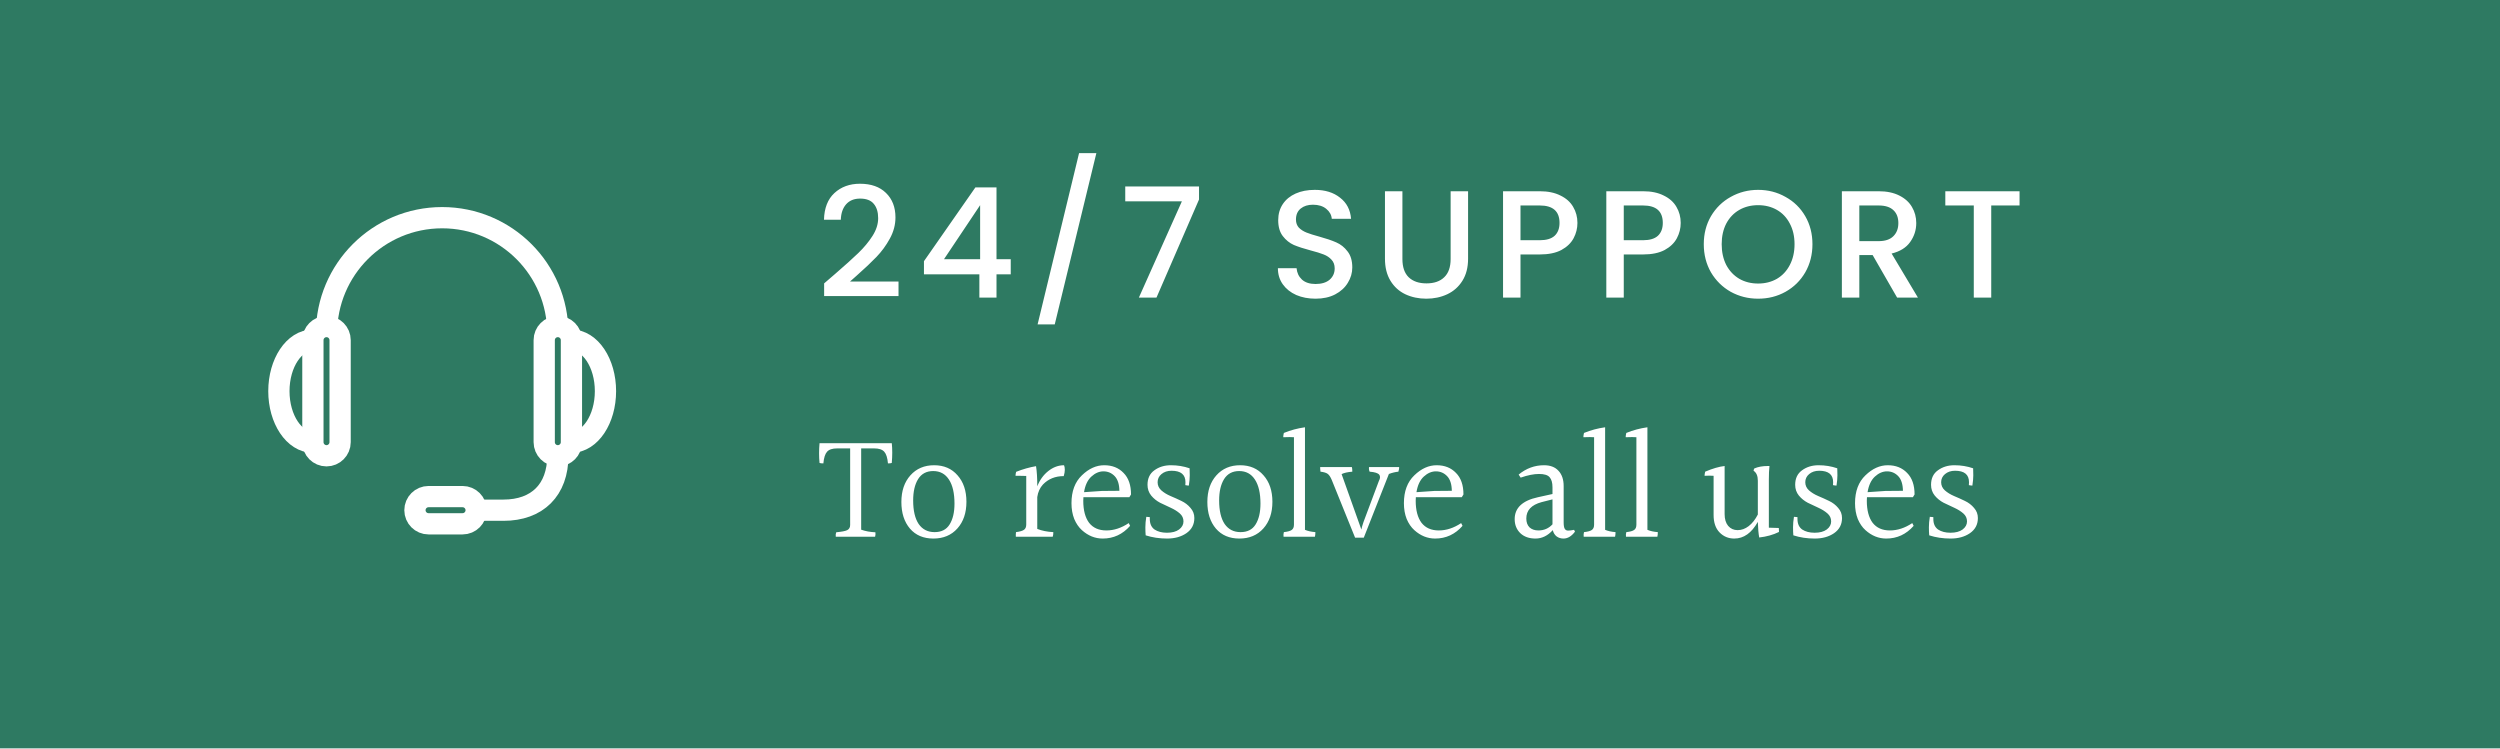
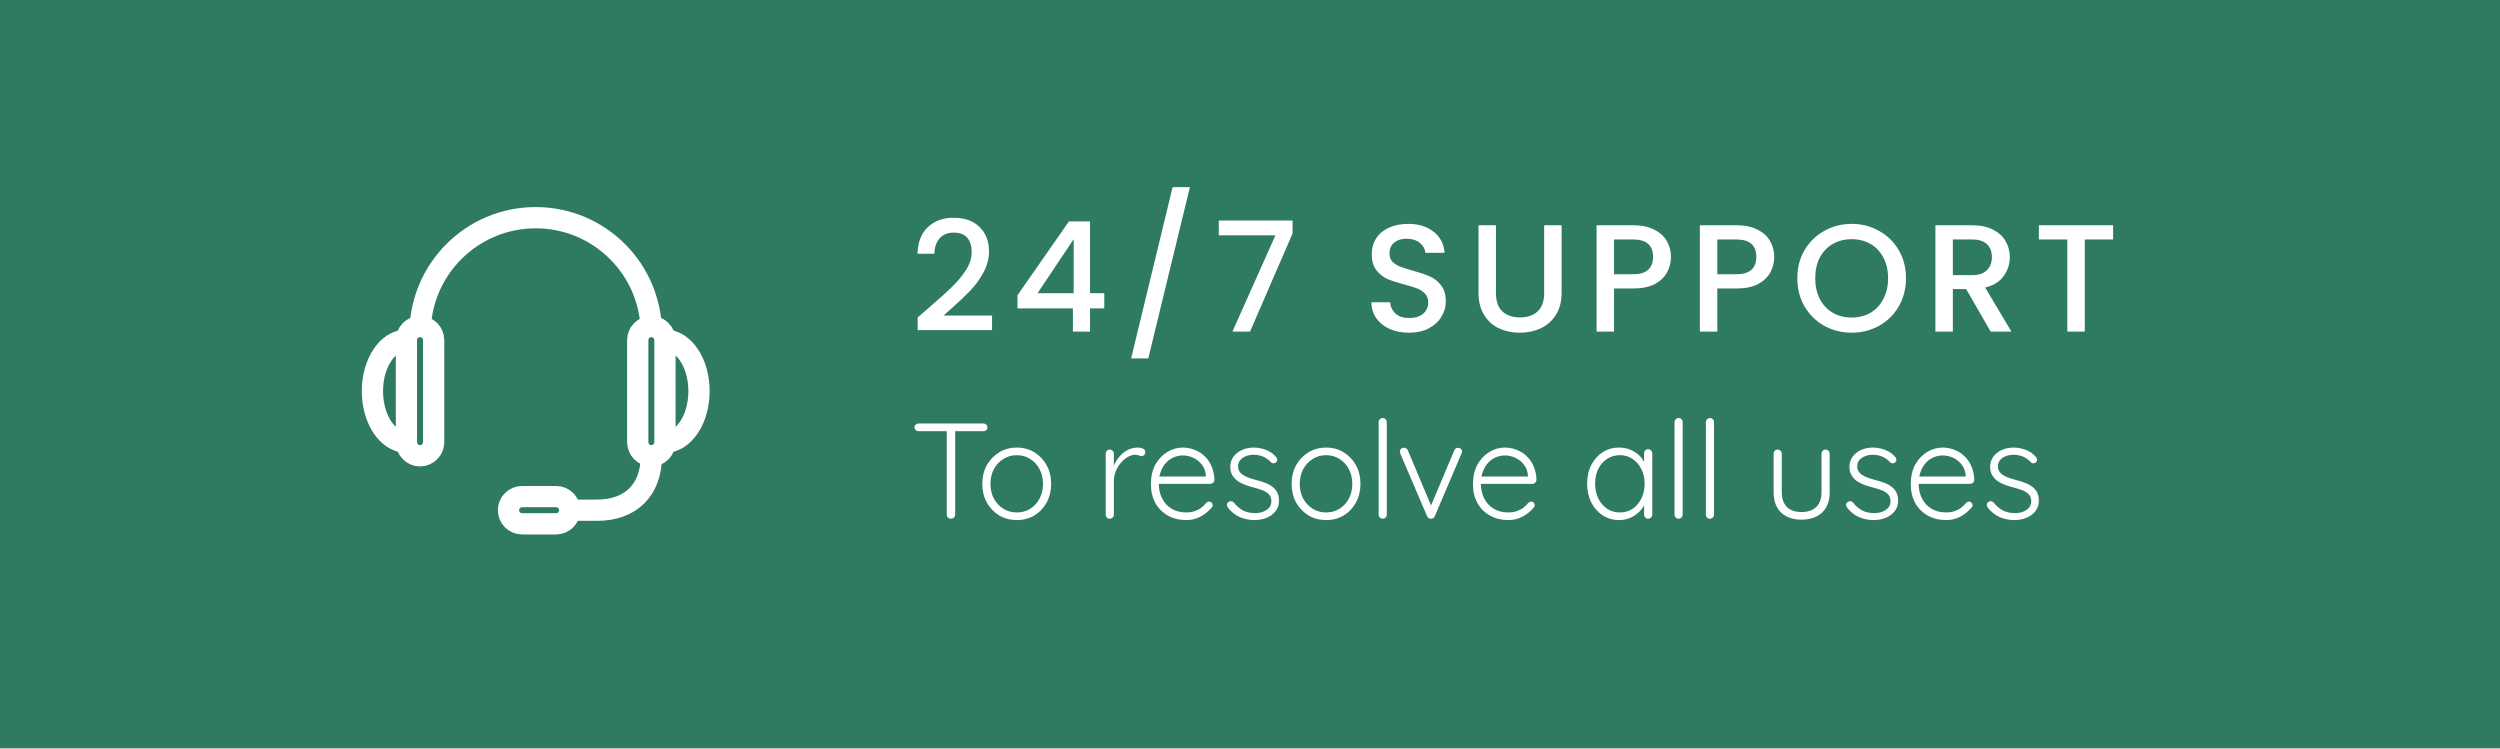
<svg xmlns="http://www.w3.org/2000/svg" width="294" height="88" viewBox="0 0 294 88" fill="none">
  <rect width="294" height="88" fill="#2E7A62" />
-   <path d="M98.214 32.21C99.366 31.214 100.272 30.398 100.932 29.762C101.604 29.114 102.162 28.442 102.606 27.746C103.05 27.05 103.272 26.354 103.272 25.658C103.272 24.938 103.098 24.374 102.75 23.966C102.414 23.558 101.88 23.354 101.148 23.354C100.44 23.354 99.888 23.582 99.492 24.038C99.108 24.482 98.904 25.082 98.88 25.838H96.9C96.936 24.47 97.344 23.426 98.124 22.706C98.916 21.974 99.918 21.608 101.13 21.608C102.438 21.608 103.458 21.968 104.19 22.688C104.934 23.408 105.306 24.368 105.306 25.568C105.306 26.432 105.084 27.266 104.64 28.07C104.208 28.862 103.686 29.576 103.074 30.212C102.474 30.836 101.706 31.562 100.77 32.39L99.96 33.11H105.666V34.82H96.918V33.326L98.214 32.21ZM108.657 32.264V30.716L114.705 22.04H117.189V30.482H118.863V32.264H117.189V35H115.173V32.264H108.657ZM115.263 24.128L111.015 30.482H115.263V24.128ZM128.933 18.008L124.037 38.15H122.021L126.899 18.008H128.933ZM141.005 23.462L136.001 35H133.931L138.989 23.678H132.329V21.932H141.005V23.462ZM154.709 35.126C153.869 35.126 153.113 34.982 152.441 34.694C151.769 34.394 151.241 33.974 150.857 33.434C150.473 32.894 150.281 32.264 150.281 31.544H152.477C152.525 32.084 152.735 32.528 153.107 32.876C153.491 33.224 154.025 33.398 154.709 33.398C155.417 33.398 155.969 33.23 156.365 32.894C156.761 32.546 156.959 32.102 156.959 31.562C156.959 31.142 156.833 30.8 156.581 30.536C156.341 30.272 156.035 30.068 155.663 29.924C155.303 29.78 154.799 29.624 154.151 29.456C153.335 29.24 152.669 29.024 152.153 28.808C151.649 28.58 151.217 28.232 150.857 27.764C150.497 27.296 150.317 26.672 150.317 25.892C150.317 25.172 150.497 24.542 150.857 24.002C151.217 23.462 151.721 23.048 152.369 22.76C153.017 22.472 153.767 22.328 154.619 22.328C155.831 22.328 156.821 22.634 157.589 23.246C158.369 23.846 158.801 24.674 158.885 25.73H156.617C156.581 25.274 156.365 24.884 155.969 24.56C155.573 24.236 155.051 24.074 154.403 24.074C153.815 24.074 153.335 24.224 152.963 24.524C152.591 24.824 152.405 25.256 152.405 25.82C152.405 26.204 152.519 26.522 152.747 26.774C152.987 27.014 153.287 27.206 153.647 27.35C154.007 27.494 154.499 27.65 155.123 27.818C155.951 28.046 156.623 28.274 157.139 28.502C157.667 28.73 158.111 29.084 158.471 29.564C158.843 30.032 159.029 30.662 159.029 31.454C159.029 32.09 158.855 32.69 158.507 33.254C158.171 33.818 157.673 34.274 157.013 34.622C156.365 34.958 155.597 35.126 154.709 35.126ZM164.924 22.49V30.464C164.924 31.412 165.17 32.126 165.662 32.606C166.166 33.086 166.862 33.326 167.75 33.326C168.65 33.326 169.346 33.086 169.838 32.606C170.342 32.126 170.594 31.412 170.594 30.464V22.49H172.646V30.428C172.646 31.448 172.424 32.312 171.98 33.02C171.536 33.728 170.942 34.256 170.198 34.604C169.454 34.952 168.632 35.126 167.732 35.126C166.832 35.126 166.01 34.952 165.266 34.604C164.534 34.256 163.952 33.728 163.52 33.02C163.088 32.312 162.872 31.448 162.872 30.428V22.49H164.924ZM185.506 26.216C185.506 26.852 185.356 27.452 185.056 28.016C184.756 28.58 184.276 29.042 183.616 29.402C182.956 29.75 182.11 29.924 181.078 29.924H178.81V35H176.758V22.49H181.078C182.038 22.49 182.848 22.658 183.508 22.994C184.18 23.318 184.678 23.762 185.002 24.326C185.338 24.89 185.506 25.52 185.506 26.216ZM181.078 28.25C181.858 28.25 182.44 28.076 182.824 27.728C183.208 27.368 183.4 26.864 183.4 26.216C183.4 24.848 182.626 24.164 181.078 24.164H178.81V28.25H181.078ZM197.651 26.216C197.651 26.852 197.501 27.452 197.201 28.016C196.901 28.58 196.421 29.042 195.761 29.402C195.101 29.75 194.255 29.924 193.223 29.924H190.955V35H188.903V22.49H193.223C194.183 22.49 194.993 22.658 195.653 22.994C196.325 23.318 196.823 23.762 197.147 24.326C197.483 24.89 197.651 25.52 197.651 26.216ZM193.223 28.25C194.003 28.25 194.585 28.076 194.969 27.728C195.353 27.368 195.545 26.864 195.545 26.216C195.545 24.848 194.771 24.164 193.223 24.164H190.955V28.25H193.223ZM206.754 35.126C205.59 35.126 204.516 34.856 203.532 34.316C202.56 33.764 201.786 33.002 201.21 32.03C200.646 31.046 200.364 29.942 200.364 28.718C200.364 27.494 200.646 26.396 201.21 25.424C201.786 24.452 202.56 23.696 203.532 23.156C204.516 22.604 205.59 22.328 206.754 22.328C207.93 22.328 209.004 22.604 209.976 23.156C210.96 23.696 211.734 24.452 212.298 25.424C212.862 26.396 213.144 27.494 213.144 28.718C213.144 29.942 212.862 31.046 212.298 32.03C211.734 33.002 210.96 33.764 209.976 34.316C209.004 34.856 207.93 35.126 206.754 35.126ZM206.754 33.344C207.582 33.344 208.32 33.158 208.968 32.786C209.616 32.402 210.12 31.862 210.48 31.166C210.852 30.458 211.038 29.642 211.038 28.718C211.038 27.794 210.852 26.984 210.48 26.288C210.12 25.592 209.616 25.058 208.968 24.686C208.32 24.314 207.582 24.128 206.754 24.128C205.926 24.128 205.188 24.314 204.54 24.686C203.892 25.058 203.382 25.592 203.01 26.288C202.65 26.984 202.47 27.794 202.47 28.718C202.47 29.642 202.65 30.458 203.01 31.166C203.382 31.862 203.892 32.402 204.54 32.786C205.188 33.158 205.926 33.344 206.754 33.344ZM223.102 35L220.222 29.996H218.656V35H216.604V22.49H220.924C221.884 22.49 222.694 22.658 223.354 22.994C224.026 23.33 224.524 23.78 224.848 24.344C225.184 24.908 225.352 25.538 225.352 26.234C225.352 27.05 225.112 27.794 224.632 28.466C224.164 29.126 223.438 29.576 222.454 29.816L225.55 35H223.102ZM218.656 28.358H220.924C221.692 28.358 222.268 28.166 222.652 27.782C223.048 27.398 223.246 26.882 223.246 26.234C223.246 25.586 223.054 25.082 222.67 24.722C222.286 24.35 221.704 24.164 220.924 24.164H218.656V28.358ZM237.499 22.49V24.164H234.169V35H232.117V24.164H228.769V22.49H237.499Z" fill="white" />
-   <path d="M104.874 52.12C104.91 52.456 104.928 52.822 104.928 53.218C104.928 53.602 104.91 54.01 104.874 54.442C104.79 54.478 104.64 54.496 104.424 54.496C104.364 53.836 104.22 53.38 103.992 53.128C103.764 52.864 103.368 52.732 102.804 52.732H101.274V62.29C101.778 62.47 102.336 62.572 102.948 62.596C102.972 62.776 102.96 62.95 102.912 63.118H98.286C98.262 62.926 98.28 62.752 98.34 62.596C98.988 62.536 99.42 62.452 99.636 62.344C99.864 62.224 99.978 62.02 99.978 61.732V52.732H98.448C97.884 52.732 97.488 52.864 97.26 53.128C97.032 53.38 96.888 53.836 96.828 54.496C96.612 54.496 96.462 54.478 96.378 54.442C96.342 54.07 96.324 53.692 96.324 53.308C96.324 52.912 96.342 52.516 96.378 52.12H104.874ZM108.036 61.624C108.48 62.26 109.104 62.578 109.908 62.578C110.712 62.578 111.3 62.278 111.672 61.678C112.056 61.066 112.248 60.25 112.248 59.23C112.248 58.006 112.032 57.064 111.6 56.404C111.168 55.732 110.55 55.396 109.746 55.396C108.954 55.396 108.36 55.714 107.964 56.35C107.58 56.974 107.388 57.808 107.388 58.852C107.388 60.052 107.604 60.976 108.036 61.624ZM109.854 54.712C111.006 54.712 111.924 55.108 112.608 55.9C113.304 56.68 113.652 57.718 113.652 59.014C113.652 60.31 113.298 61.354 112.59 62.146C111.882 62.938 110.94 63.334 109.764 63.334C108.6 63.334 107.682 62.944 107.01 62.164C106.338 61.372 106.002 60.328 106.002 59.032C106.002 57.736 106.356 56.692 107.064 55.9C107.772 55.108 108.702 54.712 109.854 54.712ZM121.982 57.07V57.196C122.27 56.452 122.702 55.852 123.278 55.396C123.854 54.94 124.472 54.712 125.132 54.712C125.192 54.856 125.222 55.036 125.222 55.252C125.222 55.456 125.18 55.702 125.096 55.99C124.1 55.99 123.284 56.32 122.648 56.98C122.288 57.376 122.066 57.868 121.982 58.456V62.2C122.522 62.416 123.152 62.542 123.872 62.578C123.872 62.806 123.848 62.986 123.8 63.118H119.462C119.45 62.974 119.456 62.794 119.48 62.578C119.936 62.518 120.248 62.428 120.416 62.308C120.596 62.188 120.686 61.978 120.686 61.678V55.972C120.338 55.96 120.068 55.954 119.876 55.954C119.684 55.954 119.534 55.954 119.426 55.954C119.426 55.81 119.45 55.654 119.498 55.486C120.29 55.174 121.07 54.952 121.838 54.82C121.934 55.432 121.982 56.182 121.982 57.07ZM131.64 57.718C131.628 56.938 131.442 56.362 131.082 55.99C130.722 55.618 130.284 55.432 129.768 55.432C129.264 55.432 128.79 55.636 128.346 56.044C127.902 56.452 127.614 57.064 127.482 57.88L129.57 57.736L131.64 57.718ZM127.392 58.888C127.392 60.004 127.62 60.868 128.076 61.48C128.544 62.08 129.222 62.38 130.11 62.38C130.998 62.38 131.874 62.092 132.738 61.516L132.9 61.84C132.024 62.836 130.95 63.334 129.678 63.334C128.778 63.334 127.962 63.004 127.23 62.344C126.858 62.008 126.558 61.57 126.33 61.03C126.114 60.478 126.006 59.86 126.006 59.176C126.006 57.772 126.414 56.68 127.23 55.9C128.046 55.108 128.922 54.712 129.858 54.712C130.794 54.712 131.55 55.012 132.126 55.612C132.714 56.2 133.008 57.046 133.008 58.15C132.936 58.282 132.87 58.39 132.81 58.474H127.41C127.398 58.558 127.392 58.696 127.392 58.888ZM137.233 62.65C137.833 62.65 138.307 62.524 138.655 62.272C139.003 62.008 139.177 61.69 139.177 61.318C139.177 60.946 139.033 60.634 138.745 60.382C138.457 60.13 138.103 59.908 137.683 59.716C137.263 59.524 136.843 59.326 136.423 59.122C136.015 58.906 135.667 58.624 135.379 58.276C135.091 57.916 134.947 57.496 134.947 57.016C134.947 56.26 135.217 55.69 135.757 55.306C136.297 54.91 136.945 54.712 137.701 54.712C138.469 54.712 139.201 54.832 139.897 55.072C139.909 55.276 139.915 55.552 139.915 55.9C139.915 56.248 139.879 56.65 139.807 57.106C139.711 57.106 139.573 57.088 139.393 57.052C139.405 56.932 139.411 56.818 139.411 56.71C139.411 55.81 138.865 55.36 137.773 55.36C137.293 55.36 136.897 55.492 136.585 55.756C136.285 56.008 136.135 56.326 136.135 56.71C136.135 57.082 136.279 57.4 136.567 57.664C136.867 57.928 137.227 58.15 137.647 58.33C138.079 58.51 138.505 58.702 138.925 58.906C139.357 59.11 139.717 59.386 140.005 59.734C140.305 60.07 140.455 60.466 140.455 60.922C140.455 61.678 140.143 62.272 139.519 62.704C138.907 63.124 138.151 63.334 137.251 63.334C136.351 63.334 135.511 63.208 134.731 62.956C134.707 62.68 134.695 62.362 134.695 62.002C134.695 61.63 134.731 61.222 134.803 60.778C134.911 60.778 135.049 60.79 135.217 60.814C135.217 60.886 135.217 60.958 135.217 61.03C135.217 61.594 135.403 62.008 135.775 62.272C136.159 62.524 136.645 62.65 137.233 62.65ZM144.019 61.624C144.463 62.26 145.087 62.578 145.891 62.578C146.695 62.578 147.283 62.278 147.655 61.678C148.039 61.066 148.231 60.25 148.231 59.23C148.231 58.006 148.015 57.064 147.583 56.404C147.151 55.732 146.533 55.396 145.729 55.396C144.937 55.396 144.343 55.714 143.947 56.35C143.563 56.974 143.371 57.808 143.371 58.852C143.371 60.052 143.587 60.976 144.019 61.624ZM145.837 54.712C146.989 54.712 147.907 55.108 148.591 55.9C149.287 56.68 149.635 57.718 149.635 59.014C149.635 60.31 149.281 61.354 148.573 62.146C147.865 62.938 146.923 63.334 145.747 63.334C144.583 63.334 143.665 62.944 142.993 62.164C142.321 61.372 141.985 60.328 141.985 59.032C141.985 57.736 142.339 56.692 143.047 55.9C143.755 55.108 144.685 54.712 145.837 54.712ZM152.169 61.696V51.418C152.037 51.406 151.869 51.4 151.665 51.4C151.461 51.4 151.209 51.406 150.909 51.418C150.909 51.274 150.933 51.106 150.981 50.914C151.773 50.59 152.601 50.368 153.465 50.248V62.308C153.801 62.452 154.209 62.542 154.689 62.578C154.689 62.794 154.671 62.974 154.635 63.118H150.945C150.921 62.938 150.933 62.758 150.981 62.578C151.425 62.53 151.731 62.446 151.899 62.326C152.079 62.206 152.169 61.996 152.169 61.696ZM155.289 55.468C155.265 55.324 155.253 55.21 155.253 55.126C155.253 55.042 155.253 54.976 155.253 54.928H158.979C159.015 55.036 159.033 55.216 159.033 55.468C158.469 55.516 158.049 55.612 157.773 55.756L160.095 62.272C160.143 62.032 160.227 61.738 160.347 61.39L162.147 56.584C162.243 56.404 162.291 56.254 162.291 56.134C162.291 56.002 162.261 55.9 162.201 55.828C162.057 55.636 161.679 55.516 161.067 55.468C160.995 55.312 160.971 55.132 160.995 54.928H164.541C164.553 55.048 164.523 55.228 164.451 55.468C164.091 55.504 163.719 55.594 163.335 55.738L160.383 63.226H159.357L156.621 56.458C156.477 56.11 156.321 55.87 156.153 55.738C155.985 55.606 155.697 55.516 155.289 55.468ZM170.734 57.718C170.722 56.938 170.536 56.362 170.176 55.99C169.816 55.618 169.378 55.432 168.862 55.432C168.358 55.432 167.884 55.636 167.44 56.044C166.996 56.452 166.708 57.064 166.576 57.88L168.664 57.736L170.734 57.718ZM166.486 58.888C166.486 60.004 166.714 60.868 167.17 61.48C167.638 62.08 168.316 62.38 169.204 62.38C170.092 62.38 170.968 62.092 171.832 61.516L171.994 61.84C171.118 62.836 170.044 63.334 168.772 63.334C167.872 63.334 167.056 63.004 166.324 62.344C165.952 62.008 165.652 61.57 165.424 61.03C165.208 60.478 165.1 59.86 165.1 59.176C165.1 57.772 165.508 56.68 166.324 55.9C167.14 55.108 168.016 54.712 168.952 54.712C169.888 54.712 170.644 55.012 171.22 55.612C171.808 56.2 172.102 57.046 172.102 58.15C172.03 58.282 171.964 58.39 171.904 58.474H166.504C166.492 58.558 166.486 58.696 166.486 58.888ZM179.494 60.976C179.494 61.42 179.62 61.768 179.872 62.02C180.136 62.26 180.484 62.38 180.916 62.38C181.576 62.38 182.128 62.14 182.572 61.66V58.726L181.294 59.05C180.094 59.374 179.494 60.016 179.494 60.976ZM183.868 63.334C183.556 63.334 183.286 63.25 183.058 63.082C182.83 62.902 182.68 62.656 182.608 62.344C182.008 63.004 181.33 63.334 180.574 63.334C179.83 63.334 179.236 63.124 178.792 62.704C178.348 62.272 178.126 61.72 178.126 61.048C178.126 59.728 179.038 58.87 180.862 58.474L182.572 58.096V57.304C182.572 56.764 182.458 56.368 182.23 56.116C182.014 55.864 181.6 55.738 180.988 55.738C180.376 55.738 179.656 55.882 178.828 56.17L178.594 55.81C179.482 55.078 180.478 54.712 181.582 54.712C182.314 54.712 182.878 54.928 183.274 55.36C183.682 55.792 183.886 56.392 183.886 57.16V61.426C183.886 61.786 183.928 62.038 184.012 62.182C184.096 62.326 184.228 62.398 184.408 62.398C184.6 62.398 184.834 62.368 185.11 62.308L185.218 62.524C184.81 63.064 184.36 63.334 183.868 63.334ZM187.466 61.696V51.418C187.334 51.406 187.166 51.4 186.962 51.4C186.758 51.4 186.506 51.406 186.206 51.418C186.206 51.274 186.23 51.106 186.278 50.914C187.07 50.59 187.898 50.368 188.762 50.248V62.308C189.098 62.452 189.506 62.542 189.986 62.578C189.986 62.794 189.968 62.974 189.932 63.118H186.242C186.218 62.938 186.23 62.758 186.278 62.578C186.722 62.53 187.028 62.446 187.196 62.326C187.376 62.206 187.466 61.996 187.466 61.696ZM192.44 61.696V51.418C192.308 51.406 192.14 51.4 191.936 51.4C191.732 51.4 191.48 51.406 191.18 51.418C191.18 51.274 191.204 51.106 191.252 50.914C192.044 50.59 192.872 50.368 193.736 50.248V62.308C194.072 62.452 194.48 62.542 194.96 62.578C194.96 62.794 194.942 62.974 194.906 63.118H191.216C191.192 62.938 191.204 62.758 191.252 62.578C191.696 62.53 192.002 62.446 192.17 62.326C192.35 62.206 192.44 61.996 192.44 61.696ZM208.017 56.386V62.056C208.521 62.08 208.911 62.092 209.187 62.092C209.199 62.224 209.205 62.326 209.205 62.398C209.205 62.47 209.205 62.524 209.205 62.56C208.521 62.896 207.747 63.112 206.883 63.208C206.799 62.764 206.745 62.152 206.721 61.372C205.989 62.68 205.065 63.334 203.949 63.334C203.265 63.334 202.689 63.094 202.221 62.614C201.753 62.134 201.519 61.45 201.519 60.562V55.954C201.363 55.942 201.195 55.936 201.015 55.936C200.847 55.936 200.661 55.942 200.457 55.954C200.457 55.822 200.481 55.66 200.529 55.468C201.405 55.096 202.167 54.874 202.815 54.802V60.454C202.815 61.042 202.953 61.504 203.229 61.84C203.517 62.176 203.889 62.344 204.345 62.344C204.801 62.344 205.233 62.188 205.641 61.876C206.061 61.552 206.421 61.096 206.721 60.508V56.53C206.721 55.966 206.553 55.576 206.217 55.36C206.241 55.228 206.271 55.138 206.307 55.09C206.751 54.898 207.279 54.802 207.891 54.802C207.951 54.802 208.017 54.802 208.089 54.802C208.041 55.234 208.017 55.762 208.017 56.386ZM213.399 62.65C213.999 62.65 214.473 62.524 214.821 62.272C215.169 62.008 215.343 61.69 215.343 61.318C215.343 60.946 215.199 60.634 214.911 60.382C214.623 60.13 214.269 59.908 213.849 59.716C213.429 59.524 213.009 59.326 212.589 59.122C212.181 58.906 211.833 58.624 211.545 58.276C211.257 57.916 211.113 57.496 211.113 57.016C211.113 56.26 211.383 55.69 211.923 55.306C212.463 54.91 213.111 54.712 213.867 54.712C214.635 54.712 215.367 54.832 216.063 55.072C216.075 55.276 216.081 55.552 216.081 55.9C216.081 56.248 216.045 56.65 215.973 57.106C215.877 57.106 215.739 57.088 215.559 57.052C215.571 56.932 215.577 56.818 215.577 56.71C215.577 55.81 215.031 55.36 213.939 55.36C213.459 55.36 213.063 55.492 212.751 55.756C212.451 56.008 212.301 56.326 212.301 56.71C212.301 57.082 212.445 57.4 212.733 57.664C213.033 57.928 213.393 58.15 213.813 58.33C214.245 58.51 214.671 58.702 215.091 58.906C215.523 59.11 215.883 59.386 216.171 59.734C216.471 60.07 216.621 60.466 216.621 60.922C216.621 61.678 216.309 62.272 215.685 62.704C215.073 63.124 214.317 63.334 213.417 63.334C212.517 63.334 211.677 63.208 210.897 62.956C210.873 62.68 210.861 62.362 210.861 62.002C210.861 61.63 210.897 61.222 210.969 60.778C211.077 60.778 211.215 60.79 211.383 60.814C211.383 60.886 211.383 60.958 211.383 61.03C211.383 61.594 211.569 62.008 211.941 62.272C212.325 62.524 212.811 62.65 213.399 62.65ZM223.785 57.718C223.773 56.938 223.587 56.362 223.227 55.99C222.867 55.618 222.429 55.432 221.913 55.432C221.409 55.432 220.935 55.636 220.491 56.044C220.047 56.452 219.759 57.064 219.627 57.88L221.715 57.736L223.785 57.718ZM219.537 58.888C219.537 60.004 219.765 60.868 220.221 61.48C220.689 62.08 221.367 62.38 222.255 62.38C223.143 62.38 224.019 62.092 224.883 61.516L225.045 61.84C224.169 62.836 223.095 63.334 221.823 63.334C220.923 63.334 220.107 63.004 219.375 62.344C219.003 62.008 218.703 61.57 218.475 61.03C218.259 60.478 218.151 59.86 218.151 59.176C218.151 57.772 218.559 56.68 219.375 55.9C220.191 55.108 221.067 54.712 222.003 54.712C222.939 54.712 223.695 55.012 224.271 55.612C224.859 56.2 225.153 57.046 225.153 58.15C225.081 58.282 225.015 58.39 224.955 58.474H219.555C219.543 58.558 219.537 58.696 219.537 58.888ZM229.377 62.65C229.977 62.65 230.451 62.524 230.799 62.272C231.147 62.008 231.321 61.69 231.321 61.318C231.321 60.946 231.177 60.634 230.889 60.382C230.601 60.13 230.247 59.908 229.827 59.716C229.407 59.524 228.987 59.326 228.567 59.122C228.159 58.906 227.811 58.624 227.523 58.276C227.235 57.916 227.091 57.496 227.091 57.016C227.091 56.26 227.361 55.69 227.901 55.306C228.441 54.91 229.089 54.712 229.845 54.712C230.613 54.712 231.345 54.832 232.041 55.072C232.053 55.276 232.059 55.552 232.059 55.9C232.059 56.248 232.023 56.65 231.951 57.106C231.855 57.106 231.717 57.088 231.537 57.052C231.549 56.932 231.555 56.818 231.555 56.71C231.555 55.81 231.009 55.36 229.917 55.36C229.437 55.36 229.041 55.492 228.729 55.756C228.429 56.008 228.279 56.326 228.279 56.71C228.279 57.082 228.423 57.4 228.711 57.664C229.011 57.928 229.371 58.15 229.791 58.33C230.223 58.51 230.649 58.702 231.069 58.906C231.501 59.11 231.861 59.386 232.149 59.734C232.449 60.07 232.599 60.466 232.599 60.922C232.599 61.678 232.287 62.272 231.663 62.704C231.051 63.124 230.295 63.334 229.395 63.334C228.495 63.334 227.655 63.208 226.875 62.956C226.851 62.68 226.839 62.362 226.839 62.002C226.839 61.63 226.875 61.222 226.947 60.778C227.055 60.778 227.193 60.79 227.361 60.814C227.361 60.886 227.361 60.958 227.361 61.03C227.361 61.594 227.547 62.008 227.919 62.272C228.303 62.524 228.789 62.65 229.377 62.65Z" fill="white" />
-   <path d="M67.2 40C67.2 39.117 66.483 38.4 65.6 38.4C64.717 38.4 64 39.117 64 40C64 40.381 64 51.619 64 52C64 52.883 64.717 53.6 65.6 53.6C66.483 53.6 67.2 52.883 67.2 52C67.2 51.619 67.2 40.381 67.2 40Z" stroke="white" stroke-width="2.5" stroke-miterlimit="10" />
-   <path d="M54.397 61.6C55.28 61.6 55.997 60.883 55.997 60C55.997 59.117 55.28 58.4 54.397 58.4C54.016 58.4 50.778 58.4 50.397 58.4C49.514 58.4 48.797 59.117 48.797 60C48.797 60.883 49.514 61.6 50.397 61.6C50.778 61.6 54.016 61.6 54.397 61.6Z" stroke="white" stroke-width="2.5" stroke-miterlimit="10" />
-   <path d="M38.398 39.2C38.398 31.689 44.487 25.6 51.998 25.6C59.51 25.6 65.598 31.689 65.598 39.2" stroke="white" stroke-width="2.5" stroke-miterlimit="10" />
-   <path d="M67.203 40C69.413 40 71.203 42.686 71.203 46C71.203 49.313 69.413 52 67.203 52" stroke="white" stroke-width="2.5" stroke-miterlimit="10" />
-   <path d="M36.797 40C36.797 39.117 37.514 38.4 38.397 38.4C39.28 38.4 39.997 39.117 39.997 40C39.997 40.381 39.997 51.619 39.997 52C39.997 52.883 39.28 53.6 38.397 53.6C37.514 53.6 36.797 52.883 36.797 52C36.797 51.619 36.797 40.381 36.797 40Z" stroke="white" stroke-width="2.5" stroke-miterlimit="10" />
-   <path d="M36.797 40C34.588 40 32.797 42.686 32.797 46C32.797 49.313 34.588 52 36.797 52" stroke="white" stroke-width="2.5" stroke-miterlimit="10" />
-   <path d="M65.6 53.6C65.6 57.6 63.2 60 59.2 60H56" stroke="white" stroke-width="2.5" stroke-miterlimit="10" />
+   <path d="M109.214 36.21C110.366 35.214 111.272 34.398 111.932 33.762C112.604 33.114 113.162 32.442 113.606 31.746C114.05 31.05 114.272 30.354 114.272 29.658C114.272 28.938 114.098 28.374 113.75 27.966C113.414 27.558 112.88 27.354 112.148 27.354C111.44 27.354 110.888 27.582 110.492 28.038C110.108 28.482 109.904 29.082 109.88 29.838H107.9C107.936 28.47 108.344 27.426 109.124 26.706C109.916 25.974 110.918 25.608 112.13 25.608C113.438 25.608 114.458 25.968 115.19 26.688C115.934 27.408 116.306 28.368 116.306 29.568C116.306 30.432 116.084 31.266 115.64 32.07C115.208 32.862 114.686 33.576 114.074 34.212C113.474 34.836 112.706 35.562 111.77 36.39L110.96 37.11H116.666V38.82H107.918V37.326L109.214 36.21ZM119.657 36.264V34.716L125.705 26.04H128.189V34.482H129.863V36.264H128.189V39H126.173V36.264H119.657ZM126.263 28.128L122.015 34.482H126.263V28.128ZM139.933 22.008L135.037 42.15H133.021L137.899 22.008H139.933ZM152.005 27.462L147.001 39H144.931L149.989 27.678H143.329V25.932H152.005V27.462ZM165.709 39.126C164.869 39.126 164.113 38.982 163.441 38.694C162.769 38.394 162.241 37.974 161.857 37.434C161.473 36.894 161.281 36.264 161.281 35.544H163.477C163.525 36.084 163.735 36.528 164.107 36.876C164.491 37.224 165.025 37.398 165.709 37.398C166.417 37.398 166.969 37.23 167.365 36.894C167.761 36.546 167.959 36.102 167.959 35.562C167.959 35.142 167.833 34.8 167.581 34.536C167.341 34.272 167.035 34.068 166.663 33.924C166.303 33.78 165.799 33.624 165.151 33.456C164.335 33.24 163.669 33.024 163.153 32.808C162.649 32.58 162.217 32.232 161.857 31.764C161.497 31.296 161.317 30.672 161.317 29.892C161.317 29.172 161.497 28.542 161.857 28.002C162.217 27.462 162.721 27.048 163.369 26.76C164.017 26.472 164.767 26.328 165.619 26.328C166.831 26.328 167.821 26.634 168.589 27.246C169.369 27.846 169.801 28.674 169.885 29.73H167.617C167.581 29.274 167.365 28.884 166.969 28.56C166.573 28.236 166.051 28.074 165.403 28.074C164.815 28.074 164.335 28.224 163.963 28.524C163.591 28.824 163.405 29.256 163.405 29.82C163.405 30.204 163.519 30.522 163.747 30.774C163.987 31.014 164.287 31.206 164.647 31.35C165.007 31.494 165.499 31.65 166.123 31.818C166.951 32.046 167.623 32.274 168.139 32.502C168.667 32.73 169.111 33.084 169.471 33.564C169.843 34.032 170.029 34.662 170.029 35.454C170.029 36.09 169.855 36.69 169.507 37.254C169.171 37.818 168.673 38.274 168.013 38.622C167.365 38.958 166.597 39.126 165.709 39.126ZM175.924 26.49V34.464C175.924 35.412 176.17 36.126 176.662 36.606C177.166 37.086 177.862 37.326 178.75 37.326C179.65 37.326 180.346 37.086 180.838 36.606C181.342 36.126 181.594 35.412 181.594 34.464V26.49H183.646V34.428C183.646 35.448 183.424 36.312 182.98 37.02C182.536 37.728 181.942 38.256 181.198 38.604C180.454 38.952 179.632 39.126 178.732 39.126C177.832 39.126 177.01 38.952 176.266 38.604C175.534 38.256 174.952 37.728 174.52 37.02C174.088 36.312 173.872 35.448 173.872 34.428V26.49H175.924ZM196.506 30.216C196.506 30.852 196.356 31.452 196.056 32.016C195.756 32.58 195.276 33.042 194.616 33.402C193.956 33.75 193.11 33.924 192.078 33.924H189.81V39H187.758V26.49H192.078C193.038 26.49 193.848 26.658 194.508 26.994C195.18 27.318 195.678 27.762 196.002 28.326C196.338 28.89 196.506 29.52 196.506 30.216ZM192.078 32.25C192.858 32.25 193.44 32.076 193.824 31.728C194.208 31.368 194.4 30.864 194.4 30.216C194.4 28.848 193.626 28.164 192.078 28.164H189.81V32.25H192.078ZM208.651 30.216C208.651 30.852 208.501 31.452 208.201 32.016C207.901 32.58 207.421 33.042 206.761 33.402C206.101 33.75 205.255 33.924 204.223 33.924H201.955V39H199.903V26.49H204.223C205.183 26.49 205.993 26.658 206.653 26.994C207.325 27.318 207.823 27.762 208.147 28.326C208.483 28.89 208.651 29.52 208.651 30.216ZM204.223 32.25C205.003 32.25 205.585 32.076 205.969 31.728C206.353 31.368 206.545 30.864 206.545 30.216C206.545 28.848 205.771 28.164 204.223 28.164H201.955V32.25H204.223ZM217.754 39.126C216.59 39.126 215.516 38.856 214.532 38.316C213.56 37.764 212.786 37.002 212.21 36.03C211.646 35.046 211.364 33.942 211.364 32.718C211.364 31.494 211.646 30.396 212.21 29.424C212.786 28.452 213.56 27.696 214.532 27.156C215.516 26.604 216.59 26.328 217.754 26.328C218.93 26.328 220.004 26.604 220.976 27.156C221.96 27.696 222.734 28.452 223.298 29.424C223.862 30.396 224.144 31.494 224.144 32.718C224.144 33.942 223.862 35.046 223.298 36.03C222.734 37.002 221.96 37.764 220.976 38.316C220.004 38.856 218.93 39.126 217.754 39.126ZM217.754 37.344C218.582 37.344 219.32 37.158 219.968 36.786C220.616 36.402 221.12 35.862 221.48 35.166C221.852 34.458 222.038 33.642 222.038 32.718C222.038 31.794 221.852 30.984 221.48 30.288C221.12 29.592 220.616 29.058 219.968 28.686C219.32 28.314 218.582 28.128 217.754 28.128C216.926 28.128 216.188 28.314 215.54 28.686C214.892 29.058 214.382 29.592 214.01 30.288C213.65 30.984 213.47 31.794 213.47 32.718C213.47 33.642 213.65 34.458 214.01 35.166C214.382 35.862 214.892 36.402 215.54 36.786C216.188 37.158 216.926 37.344 217.754 37.344ZM234.102 39L231.222 33.996H229.656V39H227.604V26.49H231.924C232.884 26.49 233.694 26.658 234.354 26.994C235.026 27.33 235.524 27.78 235.848 28.344C236.184 28.908 236.352 29.538 236.352 30.234C236.352 31.05 236.112 31.794 235.632 32.466C235.164 33.126 234.438 33.576 233.454 33.816L236.55 39H234.102ZM229.656 32.358H231.924C232.692 32.358 233.268 32.166 233.652 31.782C234.048 31.398 234.246 30.882 234.246 30.234C234.246 29.586 234.054 29.082 233.67 28.722C233.286 28.35 232.704 28.164 231.924 28.164H229.656V32.358ZM248.499 26.49V28.164H245.169V39H243.117V28.164H239.769V26.49H248.499Z" fill="white" />
+   <path d="M111.832 61C111.683 61 111.56 60.952 111.464 60.856C111.379 60.76 111.336 60.648 111.336 60.52V50.328H112.328V60.52C112.328 60.648 112.28 60.76 112.184 60.856C112.088 60.952 111.971 61 111.832 61ZM108.024 50.712C107.896 50.712 107.784 50.669 107.688 50.584C107.592 50.499 107.544 50.387 107.544 50.248C107.544 50.12 107.592 50.013 107.688 49.928C107.784 49.843 107.896 49.8 108.024 49.8H115.64C115.768 49.8 115.88 49.843 115.976 49.928C116.072 50.013 116.12 50.125 116.12 50.264C116.12 50.403 116.072 50.515 115.976 50.6C115.88 50.675 115.768 50.712 115.64 50.712H108.024ZM123.614 56.904C123.614 57.715 123.438 58.445 123.086 59.096C122.734 59.736 122.254 60.243 121.646 60.616C121.038 60.979 120.345 61.16 119.566 61.16C118.809 61.16 118.121 60.979 117.502 60.616C116.894 60.243 116.409 59.736 116.046 59.096C115.694 58.445 115.518 57.715 115.518 56.904C115.518 56.083 115.694 55.352 116.046 54.712C116.409 54.072 116.894 53.565 117.502 53.192C118.121 52.819 118.809 52.632 119.566 52.632C120.345 52.632 121.038 52.819 121.646 53.192C122.254 53.565 122.734 54.072 123.086 54.712C123.438 55.352 123.614 56.083 123.614 56.904ZM122.654 56.904C122.654 56.253 122.521 55.677 122.254 55.176C121.988 54.664 121.62 54.264 121.15 53.976C120.692 53.677 120.164 53.528 119.566 53.528C118.99 53.528 118.468 53.677 117.998 53.976C117.529 54.264 117.156 54.664 116.878 55.176C116.612 55.677 116.478 56.253 116.478 56.904C116.478 57.555 116.612 58.131 116.878 58.632C117.156 59.133 117.529 59.533 117.998 59.832C118.468 60.12 118.99 60.264 119.566 60.264C120.164 60.264 120.692 60.12 121.15 59.832C121.62 59.533 121.988 59.133 122.254 58.632C122.521 58.131 122.654 57.555 122.654 56.904ZM130.51 61C130.36 61 130.243 60.952 130.158 60.856C130.072 60.76 130.03 60.648 130.03 60.52V53.352C130.03 53.224 130.072 53.112 130.158 53.016C130.254 52.92 130.371 52.872 130.51 52.872C130.648 52.872 130.76 52.92 130.846 53.016C130.942 53.112 130.99 53.224 130.99 53.352V55.752L130.75 55.8C130.782 55.427 130.872 55.059 131.022 54.696C131.182 54.323 131.395 53.981 131.662 53.672C131.928 53.363 132.243 53.112 132.606 52.92C132.979 52.728 133.395 52.632 133.854 52.632C134.046 52.632 134.232 52.675 134.414 52.76C134.595 52.835 134.686 52.963 134.686 53.144C134.686 53.304 134.643 53.427 134.558 53.512C134.472 53.597 134.371 53.64 134.254 53.64C134.158 53.64 134.051 53.613 133.934 53.56C133.827 53.507 133.683 53.48 133.502 53.48C133.203 53.48 132.904 53.571 132.606 53.752C132.307 53.923 132.035 54.157 131.79 54.456C131.544 54.755 131.347 55.091 131.198 55.464C131.059 55.827 130.99 56.195 130.99 56.568V60.52C130.99 60.648 130.942 60.76 130.846 60.856C130.75 60.952 130.638 61 130.51 61ZM139.523 61.16C138.701 61.16 137.976 60.984 137.347 60.632C136.717 60.28 136.227 59.789 135.875 59.16C135.523 58.531 135.347 57.795 135.347 56.952C135.347 56.045 135.523 55.272 135.875 54.632C136.237 53.992 136.701 53.501 137.267 53.16C137.843 52.808 138.451 52.632 139.091 52.632C139.56 52.632 140.013 52.717 140.451 52.888C140.899 53.048 141.293 53.293 141.635 53.624C141.987 53.944 142.264 54.339 142.467 54.808C142.68 55.277 142.797 55.821 142.819 56.44C142.808 56.568 142.755 56.68 142.659 56.776C142.563 56.861 142.451 56.904 142.323 56.904H135.907L135.715 56.04H142.019L141.811 56.232V55.912C141.768 55.411 141.608 54.984 141.331 54.632C141.053 54.28 140.717 54.013 140.323 53.832C139.928 53.651 139.517 53.56 139.091 53.56C138.771 53.56 138.44 53.624 138.099 53.752C137.768 53.88 137.464 54.083 137.187 54.36C136.92 54.627 136.701 54.973 136.531 55.4C136.36 55.816 136.275 56.312 136.275 56.888C136.275 57.517 136.403 58.088 136.659 58.6C136.915 59.112 137.283 59.517 137.763 59.816C138.253 60.115 138.835 60.264 139.507 60.264C139.88 60.264 140.216 60.211 140.515 60.104C140.813 59.997 141.075 59.859 141.299 59.688C141.523 59.507 141.709 59.32 141.859 59.128C141.976 59.032 142.093 58.984 142.211 58.984C142.317 58.984 142.408 59.027 142.483 59.112C142.568 59.197 142.611 59.293 142.611 59.4C142.611 59.528 142.557 59.64 142.451 59.736C142.131 60.12 141.715 60.456 141.203 60.744C140.691 61.021 140.131 61.16 139.523 61.16ZM144.409 59.704C144.324 59.576 144.281 59.453 144.281 59.336C144.292 59.208 144.361 59.107 144.489 59.032C144.575 58.957 144.671 58.925 144.777 58.936C144.895 58.947 145.001 59 145.097 59.096C145.385 59.469 145.732 59.773 146.137 60.008C146.553 60.232 147.044 60.344 147.609 60.344C147.908 60.344 148.201 60.296 148.489 60.2C148.788 60.093 149.033 59.939 149.225 59.736C149.417 59.523 149.513 59.256 149.513 58.936C149.513 58.605 149.417 58.339 149.225 58.136C149.033 57.933 148.783 57.773 148.473 57.656C148.175 57.539 147.855 57.437 147.513 57.352C147.151 57.256 146.799 57.149 146.457 57.032C146.116 56.904 145.812 56.749 145.545 56.568C145.289 56.376 145.081 56.147 144.921 55.88C144.761 55.613 144.681 55.288 144.681 54.904C144.681 54.456 144.804 54.061 145.049 53.72C145.295 53.379 145.625 53.112 146.041 52.92C146.468 52.728 146.948 52.632 147.481 52.632C147.748 52.632 148.036 52.669 148.345 52.744C148.655 52.808 148.959 52.92 149.257 53.08C149.556 53.24 149.823 53.459 150.057 53.736C150.153 53.832 150.201 53.944 150.201 54.072C150.201 54.189 150.148 54.296 150.041 54.392C149.956 54.456 149.855 54.488 149.737 54.488C149.631 54.488 149.54 54.445 149.465 54.36C149.209 54.072 148.905 53.853 148.553 53.704C148.201 53.555 147.823 53.48 147.417 53.48C147.108 53.48 146.815 53.533 146.537 53.64C146.271 53.736 146.047 53.885 145.865 54.088C145.684 54.291 145.593 54.557 145.593 54.888C145.615 55.197 145.721 55.448 145.913 55.64C146.116 55.832 146.377 55.992 146.697 56.12C147.028 56.248 147.396 56.365 147.801 56.472C148.143 56.557 148.468 56.659 148.777 56.776C149.097 56.893 149.375 57.043 149.609 57.224C149.855 57.395 150.047 57.613 150.185 57.88C150.335 58.147 150.409 58.483 150.409 58.888C150.409 59.357 150.276 59.763 150.009 60.104C149.753 60.445 149.407 60.707 148.969 60.888C148.532 61.069 148.047 61.16 147.513 61.16C146.937 61.16 146.377 61.048 145.833 60.824C145.3 60.6 144.825 60.227 144.409 59.704ZM159.989 56.904C159.989 57.715 159.813 58.445 159.461 59.096C159.109 59.736 158.629 60.243 158.021 60.616C157.413 60.979 156.72 61.16 155.941 61.16C155.184 61.16 154.496 60.979 153.877 60.616C153.269 60.243 152.784 59.736 152.421 59.096C152.069 58.445 151.893 57.715 151.893 56.904C151.893 56.083 152.069 55.352 152.421 54.712C152.784 54.072 153.269 53.565 153.877 53.192C154.496 52.819 155.184 52.632 155.941 52.632C156.72 52.632 157.413 52.819 158.021 53.192C158.629 53.565 159.109 54.072 159.461 54.712C159.813 55.352 159.989 56.083 159.989 56.904ZM159.029 56.904C159.029 56.253 158.896 55.677 158.629 55.176C158.363 54.664 157.995 54.264 157.525 53.976C157.067 53.677 156.539 53.528 155.941 53.528C155.365 53.528 154.843 53.677 154.373 53.976C153.904 54.264 153.531 54.664 153.253 55.176C152.987 55.677 152.853 56.253 152.853 56.904C152.853 57.555 152.987 58.131 153.253 58.632C153.531 59.133 153.904 59.533 154.373 59.832C154.843 60.12 155.365 60.264 155.941 60.264C156.539 60.264 157.067 60.12 157.525 59.832C157.995 59.533 158.363 59.133 158.629 58.632C158.896 58.131 159.029 57.555 159.029 56.904ZM163.086 60.52C163.086 60.648 163.038 60.76 162.942 60.856C162.846 60.952 162.734 61 162.606 61C162.467 61 162.35 60.952 162.254 60.856C162.168 60.76 162.126 60.648 162.126 60.52V49.64C162.126 49.512 162.174 49.4 162.27 49.304C162.366 49.208 162.478 49.16 162.606 49.16C162.744 49.16 162.856 49.208 162.942 49.304C163.038 49.4 163.086 49.512 163.086 49.64V60.52ZM165.119 52.648C165.204 52.648 165.29 52.675 165.375 52.728C165.46 52.781 165.524 52.861 165.567 52.968L168.367 59.624L168.159 59.752L171.023 52.968C171.108 52.755 171.263 52.653 171.487 52.664C171.594 52.664 171.695 52.701 171.791 52.776C171.887 52.84 171.935 52.936 171.935 53.064C171.935 53.128 171.924 53.181 171.903 53.224C171.892 53.256 171.882 53.293 171.871 53.336L168.735 60.696C168.65 60.888 168.506 60.989 168.303 61C168.207 61.011 168.111 60.989 168.015 60.936C167.93 60.872 167.866 60.792 167.823 60.696L164.671 53.336C164.66 53.315 164.65 53.283 164.639 53.24C164.628 53.197 164.623 53.155 164.623 53.112C164.623 52.995 164.666 52.888 164.751 52.792C164.836 52.696 164.959 52.648 165.119 52.648ZM177.398 61.16C176.576 61.16 175.851 60.984 175.222 60.632C174.592 60.28 174.102 59.789 173.75 59.16C173.398 58.531 173.222 57.795 173.222 56.952C173.222 56.045 173.398 55.272 173.75 54.632C174.112 53.992 174.576 53.501 175.142 53.16C175.718 52.808 176.326 52.632 176.966 52.632C177.435 52.632 177.888 52.717 178.326 52.888C178.774 53.048 179.168 53.293 179.51 53.624C179.862 53.944 180.139 54.339 180.342 54.808C180.555 55.277 180.672 55.821 180.694 56.44C180.683 56.568 180.63 56.68 180.534 56.776C180.438 56.861 180.326 56.904 180.198 56.904H173.782L173.59 56.04H179.894L179.686 56.232V55.912C179.643 55.411 179.483 54.984 179.206 54.632C178.928 54.28 178.592 54.013 178.198 53.832C177.803 53.651 177.392 53.56 176.966 53.56C176.646 53.56 176.315 53.624 175.974 53.752C175.643 53.88 175.339 54.083 175.062 54.36C174.795 54.627 174.576 54.973 174.406 55.4C174.235 55.816 174.15 56.312 174.15 56.888C174.15 57.517 174.278 58.088 174.534 58.6C174.79 59.112 175.158 59.517 175.638 59.816C176.128 60.115 176.71 60.264 177.382 60.264C177.755 60.264 178.091 60.211 178.39 60.104C178.688 59.997 178.95 59.859 179.174 59.688C179.398 59.507 179.584 59.32 179.734 59.128C179.851 59.032 179.968 58.984 180.086 58.984C180.192 58.984 180.283 59.027 180.358 59.112C180.443 59.197 180.486 59.293 180.486 59.4C180.486 59.528 180.432 59.64 180.326 59.736C180.006 60.12 179.59 60.456 179.078 60.744C178.566 61.021 178.006 61.16 177.398 61.16ZM193.827 52.824C193.966 52.824 194.078 52.872 194.163 52.968C194.259 53.064 194.307 53.181 194.307 53.32V60.52C194.307 60.648 194.259 60.76 194.163 60.856C194.067 60.952 193.955 61 193.827 61C193.689 61 193.571 60.952 193.475 60.856C193.39 60.76 193.347 60.648 193.347 60.52V58.616L193.619 58.488C193.619 58.787 193.534 59.091 193.363 59.4C193.203 59.709 192.979 59.997 192.691 60.264C192.403 60.531 192.062 60.749 191.667 60.92C191.283 61.08 190.867 61.16 190.419 61.16C189.694 61.16 189.043 60.973 188.467 60.6C187.902 60.227 187.454 59.715 187.123 59.064C186.803 58.413 186.643 57.683 186.643 56.872C186.643 56.04 186.809 55.309 187.139 54.68C187.47 54.04 187.918 53.539 188.483 53.176C189.049 52.813 189.689 52.632 190.403 52.632C190.862 52.632 191.289 52.712 191.683 52.872C192.089 53.032 192.441 53.251 192.739 53.528C193.038 53.805 193.267 54.125 193.427 54.488C193.598 54.84 193.683 55.208 193.683 55.592L193.347 55.352V53.32C193.347 53.181 193.39 53.064 193.475 52.968C193.571 52.872 193.689 52.824 193.827 52.824ZM190.499 60.264C191.065 60.264 191.566 60.12 192.003 59.832C192.441 59.533 192.782 59.128 193.027 58.616C193.283 58.093 193.411 57.512 193.411 56.872C193.411 56.243 193.283 55.677 193.027 55.176C192.782 54.675 192.441 54.275 192.003 53.976C191.566 53.677 191.065 53.528 190.499 53.528C189.945 53.528 189.443 53.672 188.995 53.96C188.558 54.248 188.211 54.643 187.955 55.144C187.71 55.645 187.587 56.221 187.587 56.872C187.587 57.512 187.71 58.093 187.955 58.616C188.211 59.128 188.558 59.533 188.995 59.832C189.433 60.12 189.934 60.264 190.499 60.264ZM197.883 60.52C197.883 60.648 197.835 60.76 197.739 60.856C197.643 60.952 197.531 61 197.403 61C197.264 61 197.147 60.952 197.051 60.856C196.965 60.76 196.923 60.648 196.923 60.52V49.64C196.923 49.512 196.971 49.4 197.067 49.304C197.163 49.208 197.275 49.16 197.403 49.16C197.541 49.16 197.653 49.208 197.739 49.304C197.835 49.4 197.883 49.512 197.883 49.64V60.52ZM201.57 60.52C201.57 60.648 201.522 60.76 201.426 60.856C201.33 60.952 201.218 61 201.09 61C200.951 61 200.834 60.952 200.738 60.856C200.653 60.76 200.61 60.648 200.61 60.52V49.64C200.61 49.512 200.658 49.4 200.754 49.304C200.85 49.208 200.962 49.16 201.09 49.16C201.229 49.16 201.341 49.208 201.426 49.304C201.522 49.4 201.57 49.512 201.57 49.64V60.52ZM214.689 52.872C214.827 52.872 214.939 52.92 215.025 53.016C215.121 53.112 215.169 53.224 215.169 53.352V57.864C215.169 58.92 214.87 59.725 214.273 60.28C213.675 60.835 212.87 61.112 211.857 61.112C210.854 61.112 210.054 60.835 209.457 60.28C208.87 59.725 208.577 58.92 208.577 57.864V53.352C208.577 53.224 208.619 53.112 208.705 53.016C208.801 52.92 208.918 52.872 209.057 52.872C209.195 52.872 209.307 52.92 209.393 53.016C209.489 53.112 209.537 53.224 209.537 53.352V57.864C209.537 58.632 209.739 59.219 210.145 59.624C210.561 60.019 211.131 60.216 211.857 60.216C212.593 60.216 213.169 60.019 213.585 59.624C214.001 59.219 214.209 58.632 214.209 57.864V53.352C214.209 53.224 214.251 53.112 214.337 53.016C214.422 52.92 214.539 52.872 214.689 52.872ZM217.222 59.704C217.137 59.576 217.094 59.453 217.094 59.336C217.105 59.208 217.174 59.107 217.302 59.032C217.387 58.957 217.483 58.925 217.59 58.936C217.707 58.947 217.814 59 217.91 59.096C218.198 59.469 218.545 59.773 218.95 60.008C219.366 60.232 219.857 60.344 220.422 60.344C220.721 60.344 221.014 60.296 221.302 60.2C221.601 60.093 221.846 59.939 222.038 59.736C222.23 59.523 222.326 59.256 222.326 58.936C222.326 58.605 222.23 58.339 222.038 58.136C221.846 57.933 221.595 57.773 221.286 57.656C220.987 57.539 220.667 57.437 220.326 57.352C219.963 57.256 219.611 57.149 219.27 57.032C218.929 56.904 218.625 56.749 218.358 56.568C218.102 56.376 217.894 56.147 217.734 55.88C217.574 55.613 217.494 55.288 217.494 54.904C217.494 54.456 217.617 54.061 217.862 53.72C218.107 53.379 218.438 53.112 218.854 52.92C219.281 52.728 219.761 52.632 220.294 52.632C220.561 52.632 220.849 52.669 221.158 52.744C221.467 52.808 221.771 52.92 222.07 53.08C222.369 53.24 222.635 53.459 222.87 53.736C222.966 53.832 223.014 53.944 223.014 54.072C223.014 54.189 222.961 54.296 222.854 54.392C222.769 54.456 222.667 54.488 222.55 54.488C222.443 54.488 222.353 54.445 222.278 54.36C222.022 54.072 221.718 53.853 221.366 53.704C221.014 53.555 220.635 53.48 220.23 53.48C219.921 53.48 219.627 53.533 219.35 53.64C219.083 53.736 218.859 53.885 218.678 54.088C218.497 54.291 218.406 54.557 218.406 54.888C218.427 55.197 218.534 55.448 218.726 55.64C218.929 55.832 219.19 55.992 219.51 56.12C219.841 56.248 220.209 56.365 220.614 56.472C220.955 56.557 221.281 56.659 221.59 56.776C221.91 56.893 222.187 57.043 222.422 57.224C222.667 57.395 222.859 57.613 222.998 57.88C223.147 58.147 223.222 58.483 223.222 58.888C223.222 59.357 223.089 59.763 222.822 60.104C222.566 60.445 222.219 60.707 221.782 60.888C221.345 61.069 220.859 61.16 220.326 61.16C219.75 61.16 219.19 61.048 218.646 60.824C218.113 60.6 217.638 60.227 217.222 59.704ZM228.882 61.16C228.061 61.16 227.335 60.984 226.706 60.632C226.077 60.28 225.586 59.789 225.234 59.16C224.882 58.531 224.706 57.795 224.706 56.952C224.706 56.045 224.882 55.272 225.234 54.632C225.597 53.992 226.061 53.501 226.626 53.16C227.202 52.808 227.81 52.632 228.45 52.632C228.919 52.632 229.373 52.717 229.81 52.888C230.258 53.048 230.653 53.293 230.994 53.624C231.346 53.944 231.623 54.339 231.826 54.808C232.039 55.277 232.157 55.821 232.178 56.44C232.167 56.568 232.114 56.68 232.018 56.776C231.922 56.861 231.81 56.904 231.682 56.904H225.266L225.074 56.04H231.378L231.17 56.232V55.912C231.127 55.411 230.967 54.984 230.69 54.632C230.413 54.28 230.077 54.013 229.682 53.832C229.287 53.651 228.877 53.56 228.45 53.56C228.13 53.56 227.799 53.624 227.458 53.752C227.127 53.88 226.823 54.083 226.546 54.36C226.279 54.627 226.061 54.973 225.89 55.4C225.719 55.816 225.634 56.312 225.634 56.888C225.634 57.517 225.762 58.088 226.018 58.6C226.274 59.112 226.642 59.517 227.122 59.816C227.613 60.115 228.194 60.264 228.866 60.264C229.239 60.264 229.575 60.211 229.874 60.104C230.173 59.997 230.434 59.859 230.658 59.688C230.882 59.507 231.069 59.32 231.218 59.128C231.335 59.032 231.453 58.984 231.57 58.984C231.677 58.984 231.767 59.027 231.842 59.112C231.927 59.197 231.97 59.293 231.97 59.4C231.97 59.528 231.917 59.64 231.81 59.736C231.49 60.12 231.074 60.456 230.562 60.744C230.05 61.021 229.49 61.16 228.882 61.16ZM233.769 59.704C233.683 59.576 233.641 59.453 233.641 59.336C233.651 59.208 233.721 59.107 233.849 59.032C233.934 58.957 234.03 58.925 234.137 58.936C234.254 58.947 234.361 59 234.457 59.096C234.745 59.469 235.091 59.773 235.497 60.008C235.913 60.232 236.403 60.344 236.969 60.344C237.267 60.344 237.561 60.296 237.849 60.2C238.147 60.093 238.393 59.939 238.585 59.736C238.777 59.523 238.873 59.256 238.873 58.936C238.873 58.605 238.777 58.339 238.585 58.136C238.393 57.933 238.142 57.773 237.833 57.656C237.534 57.539 237.214 57.437 236.873 57.352C236.51 57.256 236.158 57.149 235.817 57.032C235.475 56.904 235.171 56.749 234.905 56.568C234.649 56.376 234.441 56.147 234.281 55.88C234.121 55.613 234.041 55.288 234.041 54.904C234.041 54.456 234.163 54.061 234.409 53.72C234.654 53.379 234.985 53.112 235.401 52.92C235.827 52.728 236.307 52.632 236.841 52.632C237.107 52.632 237.395 52.669 237.705 52.744C238.014 52.808 238.318 52.92 238.617 53.08C238.915 53.24 239.182 53.459 239.417 53.736C239.513 53.832 239.561 53.944 239.561 54.072C239.561 54.189 239.507 54.296 239.401 54.392C239.315 54.456 239.214 54.488 239.097 54.488C238.99 54.488 238.899 54.445 238.825 54.36C238.569 54.072 238.265 53.853 237.913 53.704C237.561 53.555 237.182 53.48 236.777 53.48C236.467 53.48 236.174 53.533 235.897 53.64C235.63 53.736 235.406 53.885 235.225 54.088C235.043 54.291 234.953 54.557 234.953 54.888C234.974 55.197 235.081 55.448 235.273 55.64C235.475 55.832 235.737 55.992 236.057 56.12C236.387 56.248 236.755 56.365 237.161 56.472C237.502 56.557 237.827 56.659 238.137 56.776C238.457 56.893 238.734 57.043 238.969 57.224C239.214 57.395 239.406 57.613 239.545 57.88C239.694 58.147 239.769 58.483 239.769 58.888C239.769 59.357 239.635 59.763 239.369 60.104C239.113 60.445 238.766 60.707 238.329 60.888C237.891 61.069 237.406 61.16 236.873 61.16C236.297 61.16 235.737 61.048 235.193 60.824C234.659 60.6 234.185 60.227 233.769 59.704Z" fill="white" />
+   <path d="M78.2 40C78.2 39.117 77.483 38.4 76.6 38.4C75.717 38.4 75 39.117 75 40C75 40.381 75 51.619 75 52C75 52.883 75.717 53.6 76.6 53.6C77.483 53.6 78.2 52.883 78.2 52C78.2 51.619 78.2 40.381 78.2 40Z" stroke="white" stroke-width="2.5" stroke-miterlimit="10" />
+   <path d="M65.397 61.6C66.28 61.6 66.997 60.883 66.997 60C66.997 59.117 66.28 58.4 65.397 58.4C65.016 58.4 61.778 58.4 61.397 58.4C60.514 58.4 59.797 59.117 59.797 60C59.797 60.883 60.514 61.6 61.397 61.6C61.778 61.6 65.016 61.6 65.397 61.6Z" stroke="white" stroke-width="2.5" stroke-miterlimit="10" />
+   <path d="M49.398 39.2C49.398 31.689 55.487 25.6 62.998 25.6C70.51 25.6 76.598 31.689 76.598 39.2" stroke="white" stroke-width="2.5" stroke-miterlimit="10" />
+   <path d="M78.203 40C80.413 40 82.203 42.686 82.203 46C82.203 49.313 80.413 52 78.203 52" stroke="white" stroke-width="2.5" stroke-miterlimit="10" />
+   <path d="M47.797 40C47.797 39.117 48.514 38.4 49.397 38.4C50.28 38.4 50.997 39.117 50.997 40C50.997 40.381 50.997 51.619 50.997 52C50.997 52.883 50.28 53.6 49.397 53.6C48.514 53.6 47.797 52.883 47.797 52C47.797 51.619 47.797 40.381 47.797 40Z" stroke="white" stroke-width="2.5" stroke-miterlimit="10" />
+   <path d="M47.797 40C45.588 40 43.797 42.686 43.797 46C43.797 49.313 45.588 52 47.797 52" stroke="white" stroke-width="2.5" stroke-miterlimit="10" />
+   <path d="M76.6 53.6C76.6 57.6 74.2 60 70.2 60H67" stroke="white" stroke-width="2.5" stroke-miterlimit="10" />
</svg>
